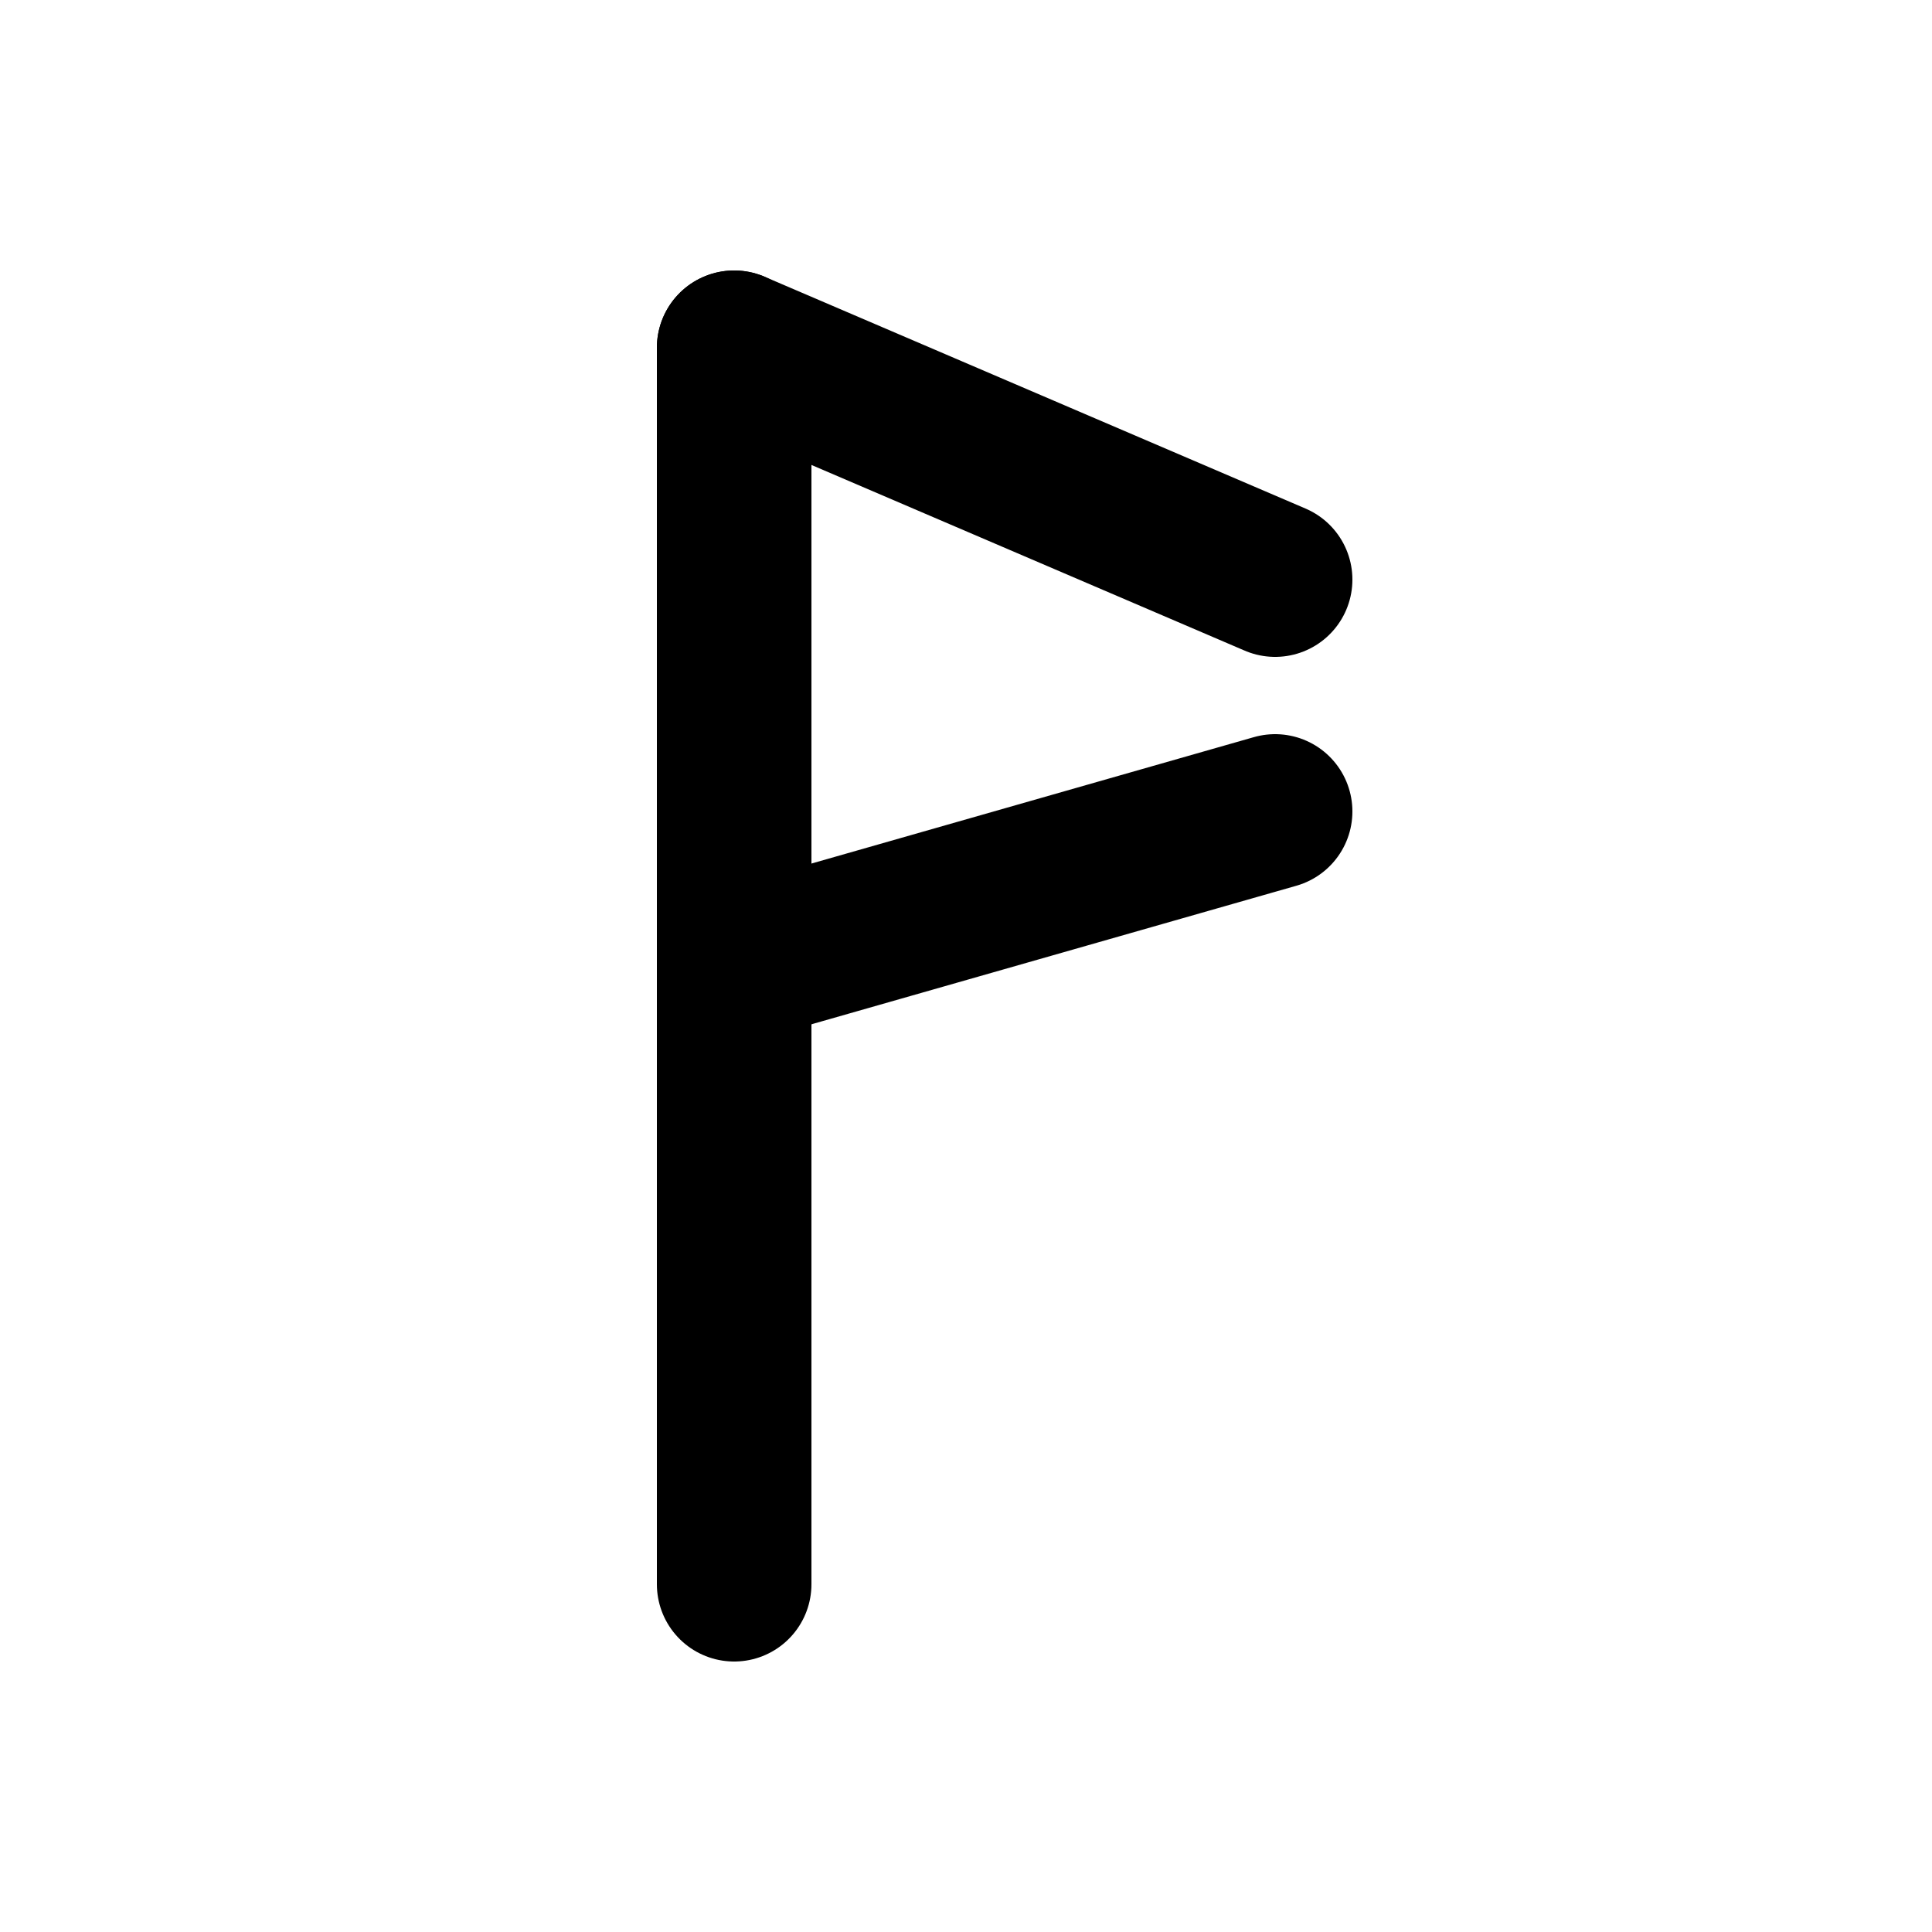
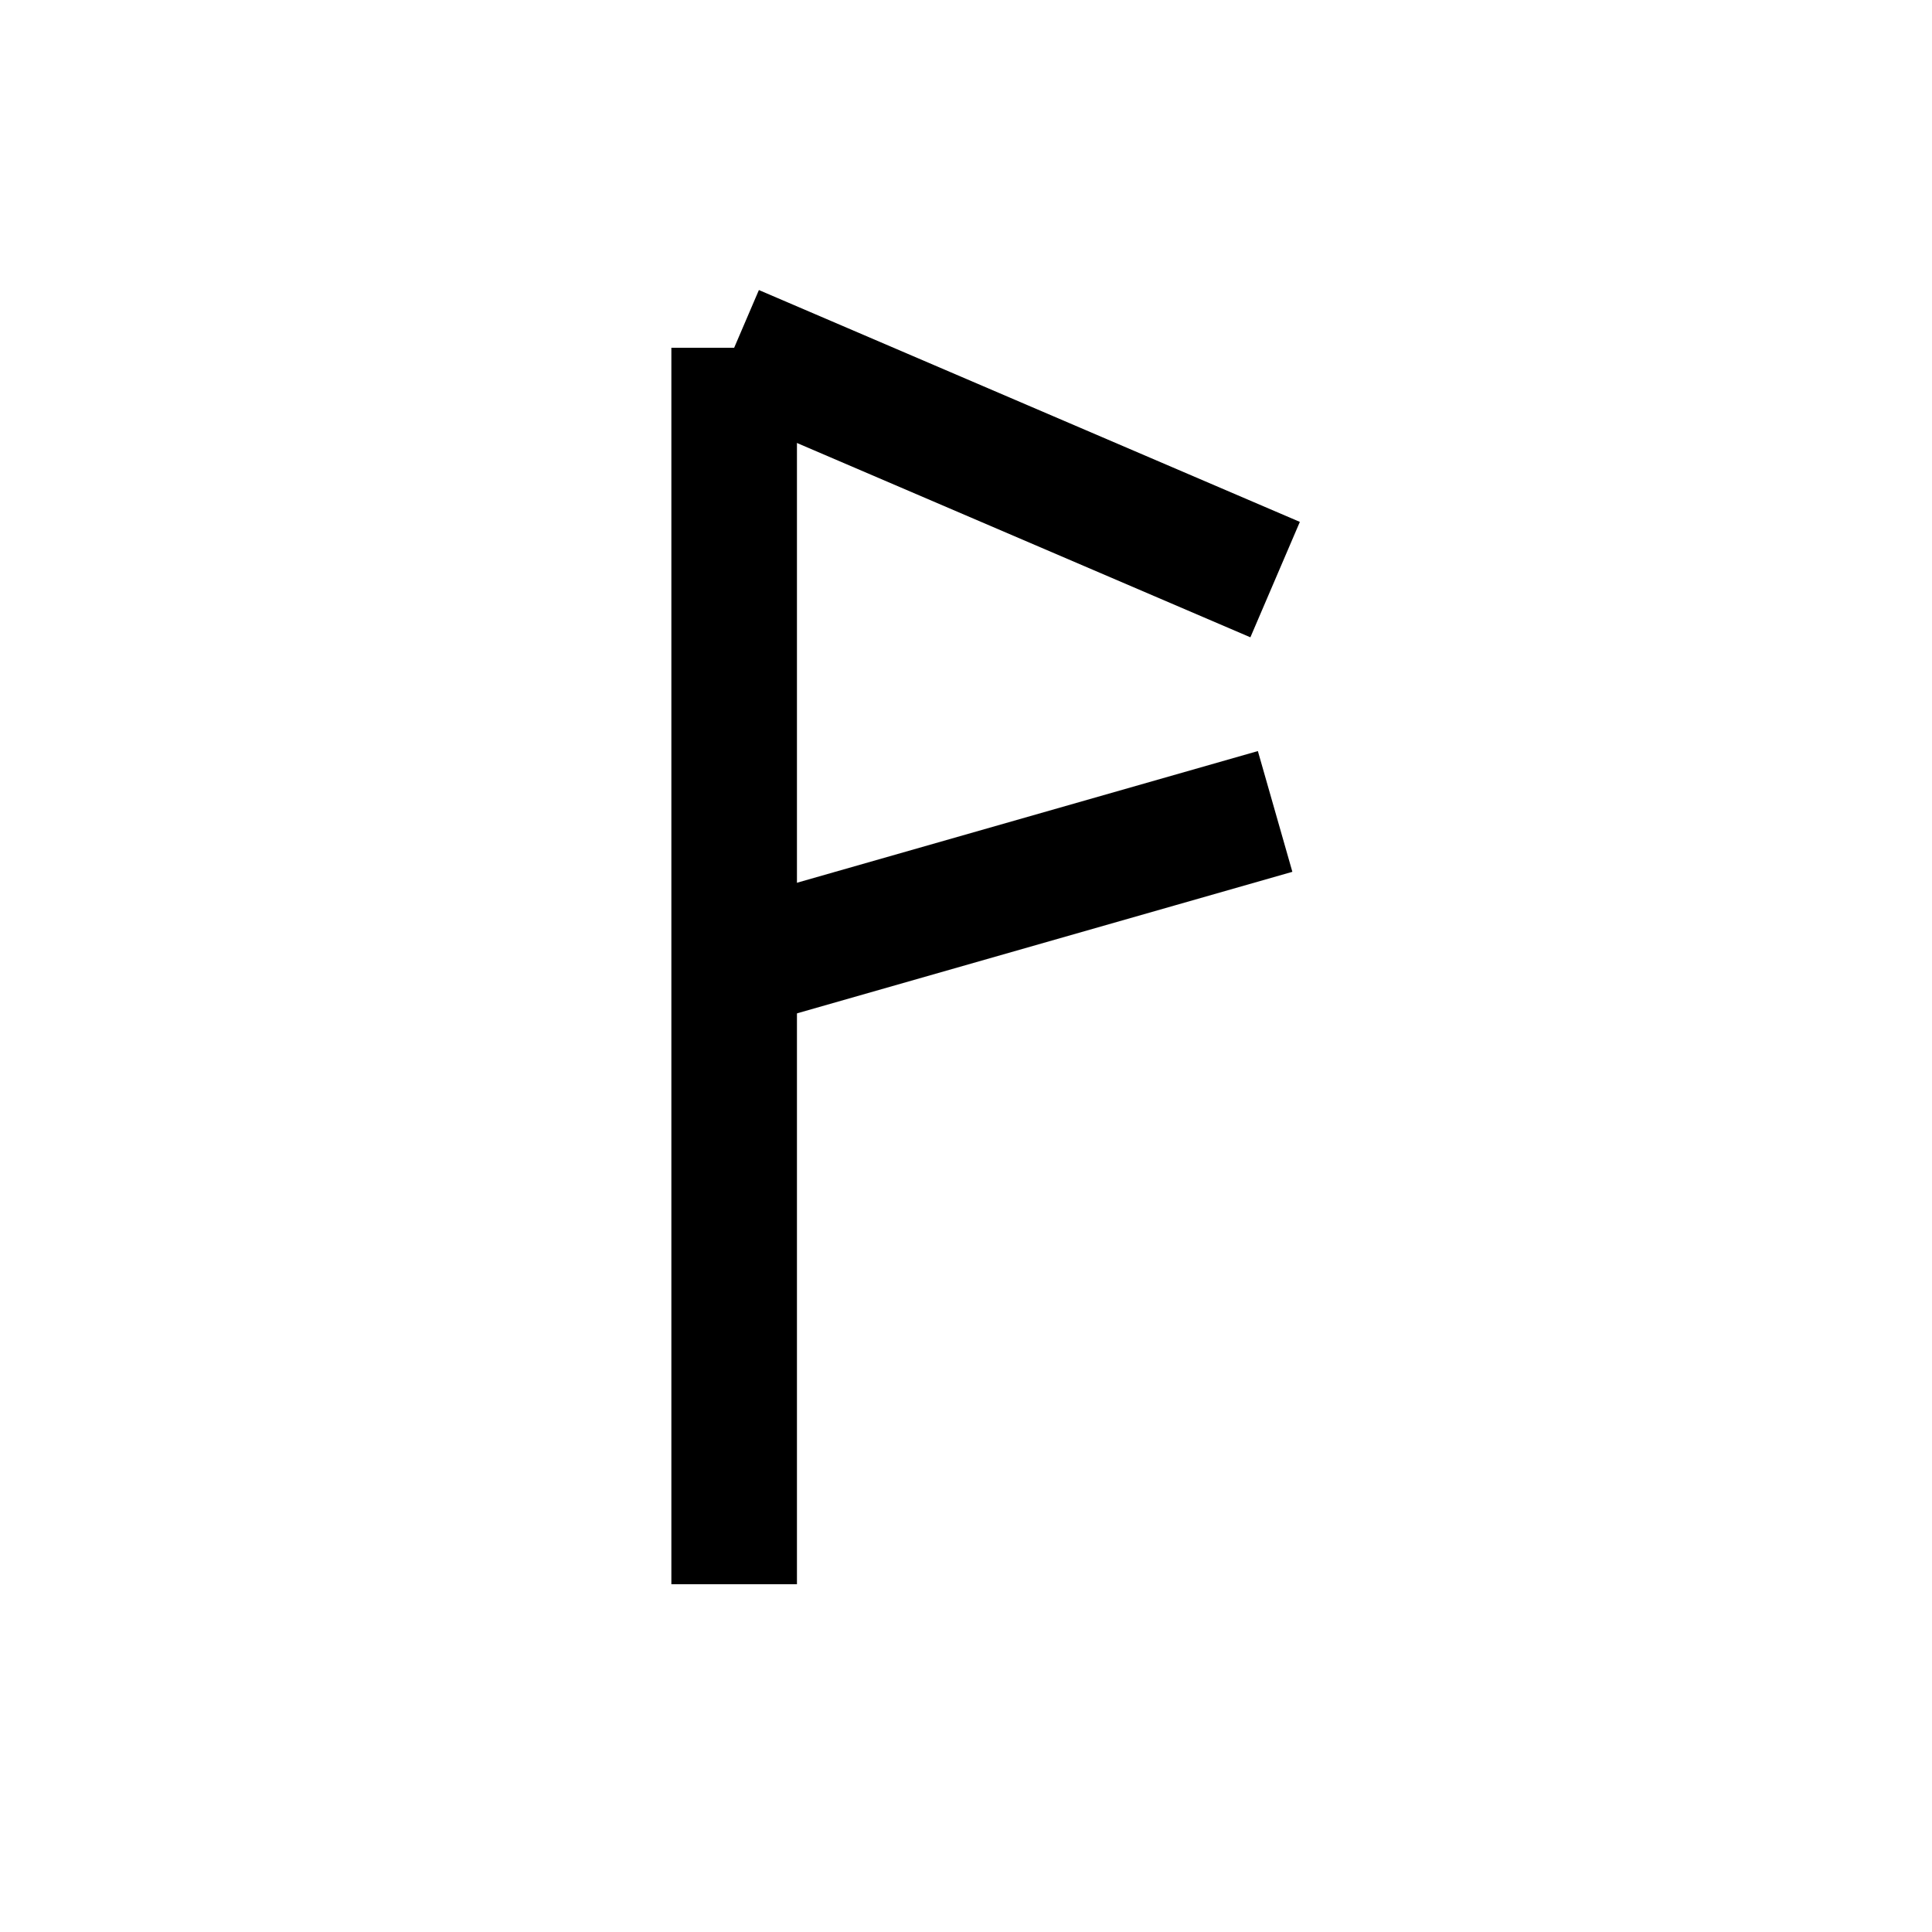
<svg xmlns="http://www.w3.org/2000/svg" viewBox="0 0 100 100" aria-hidden="true">
-   <g fill="none" stroke="#000" stroke-width="8" stroke-linecap="round" stroke-linejoin="round">
+   <g fill="none" stroke="#000" stroke-width="6.5" stroke-linecap="butt" stroke-linejoin="miter" stroke-miterlimit="3">
    <path d="M38 18V82" />
    <path d="M38 18L66 30" />
    <path d="M38 50L66 42" />
  </g>
</svg>
